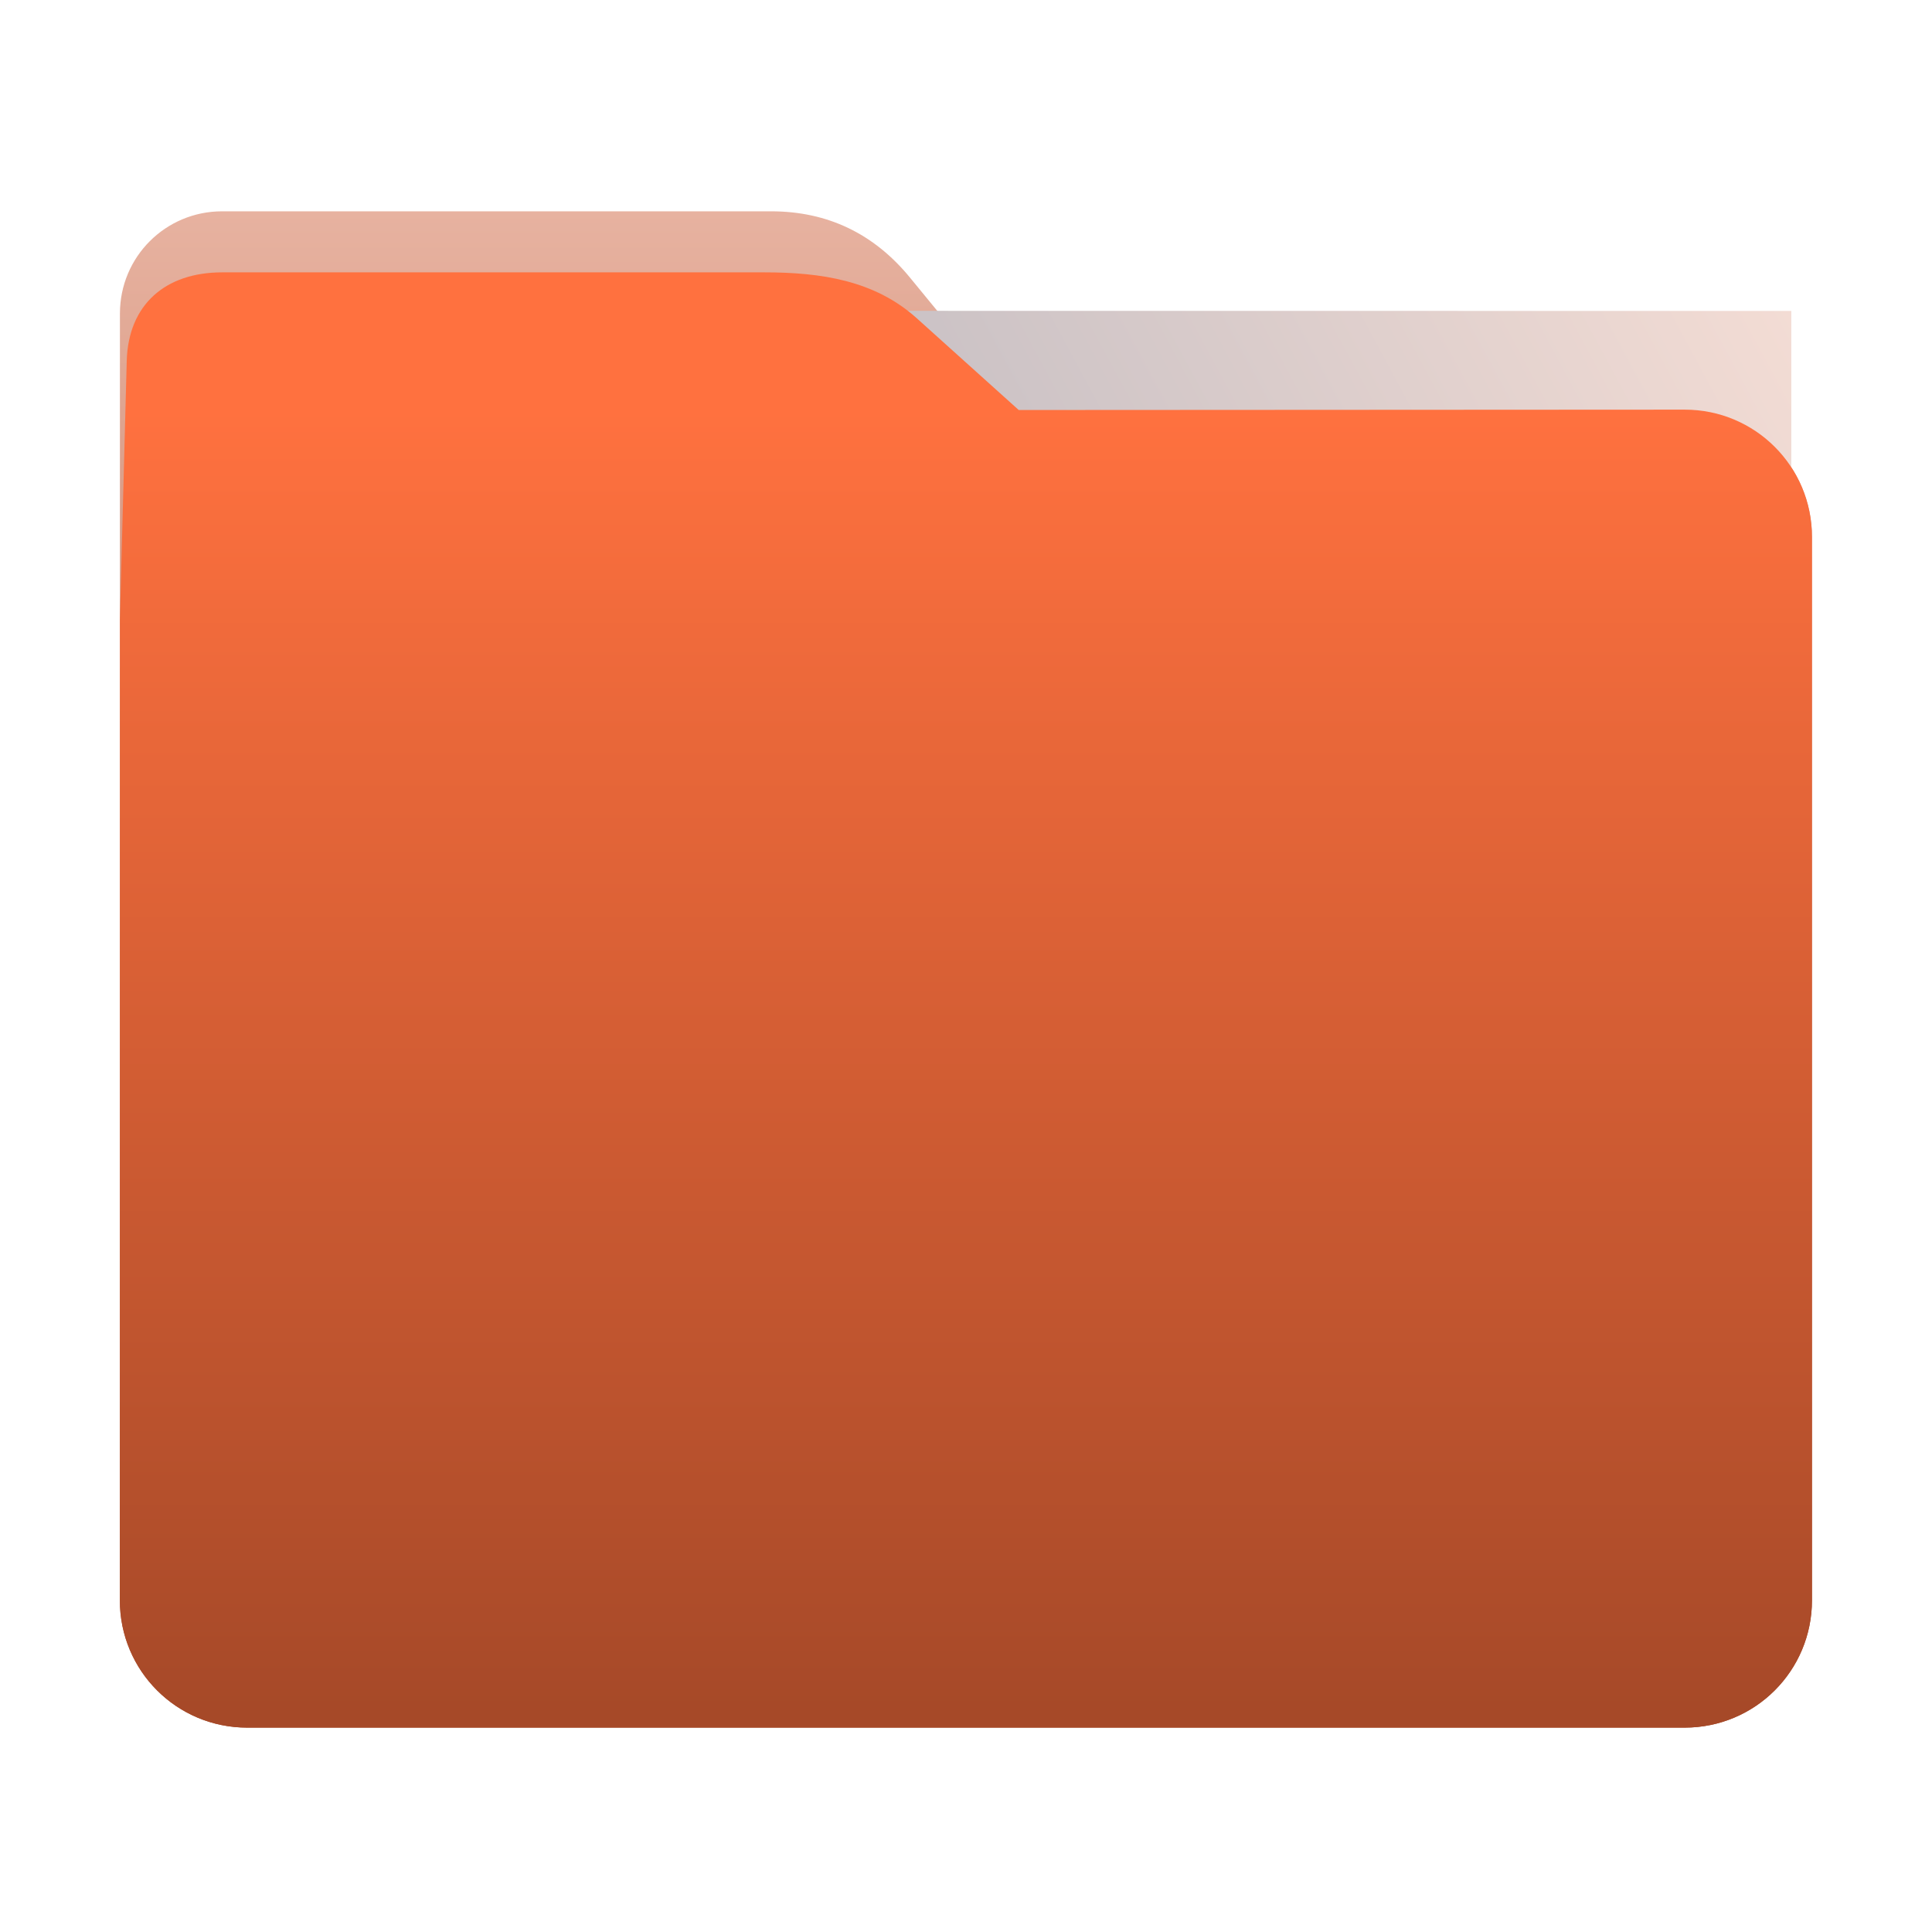
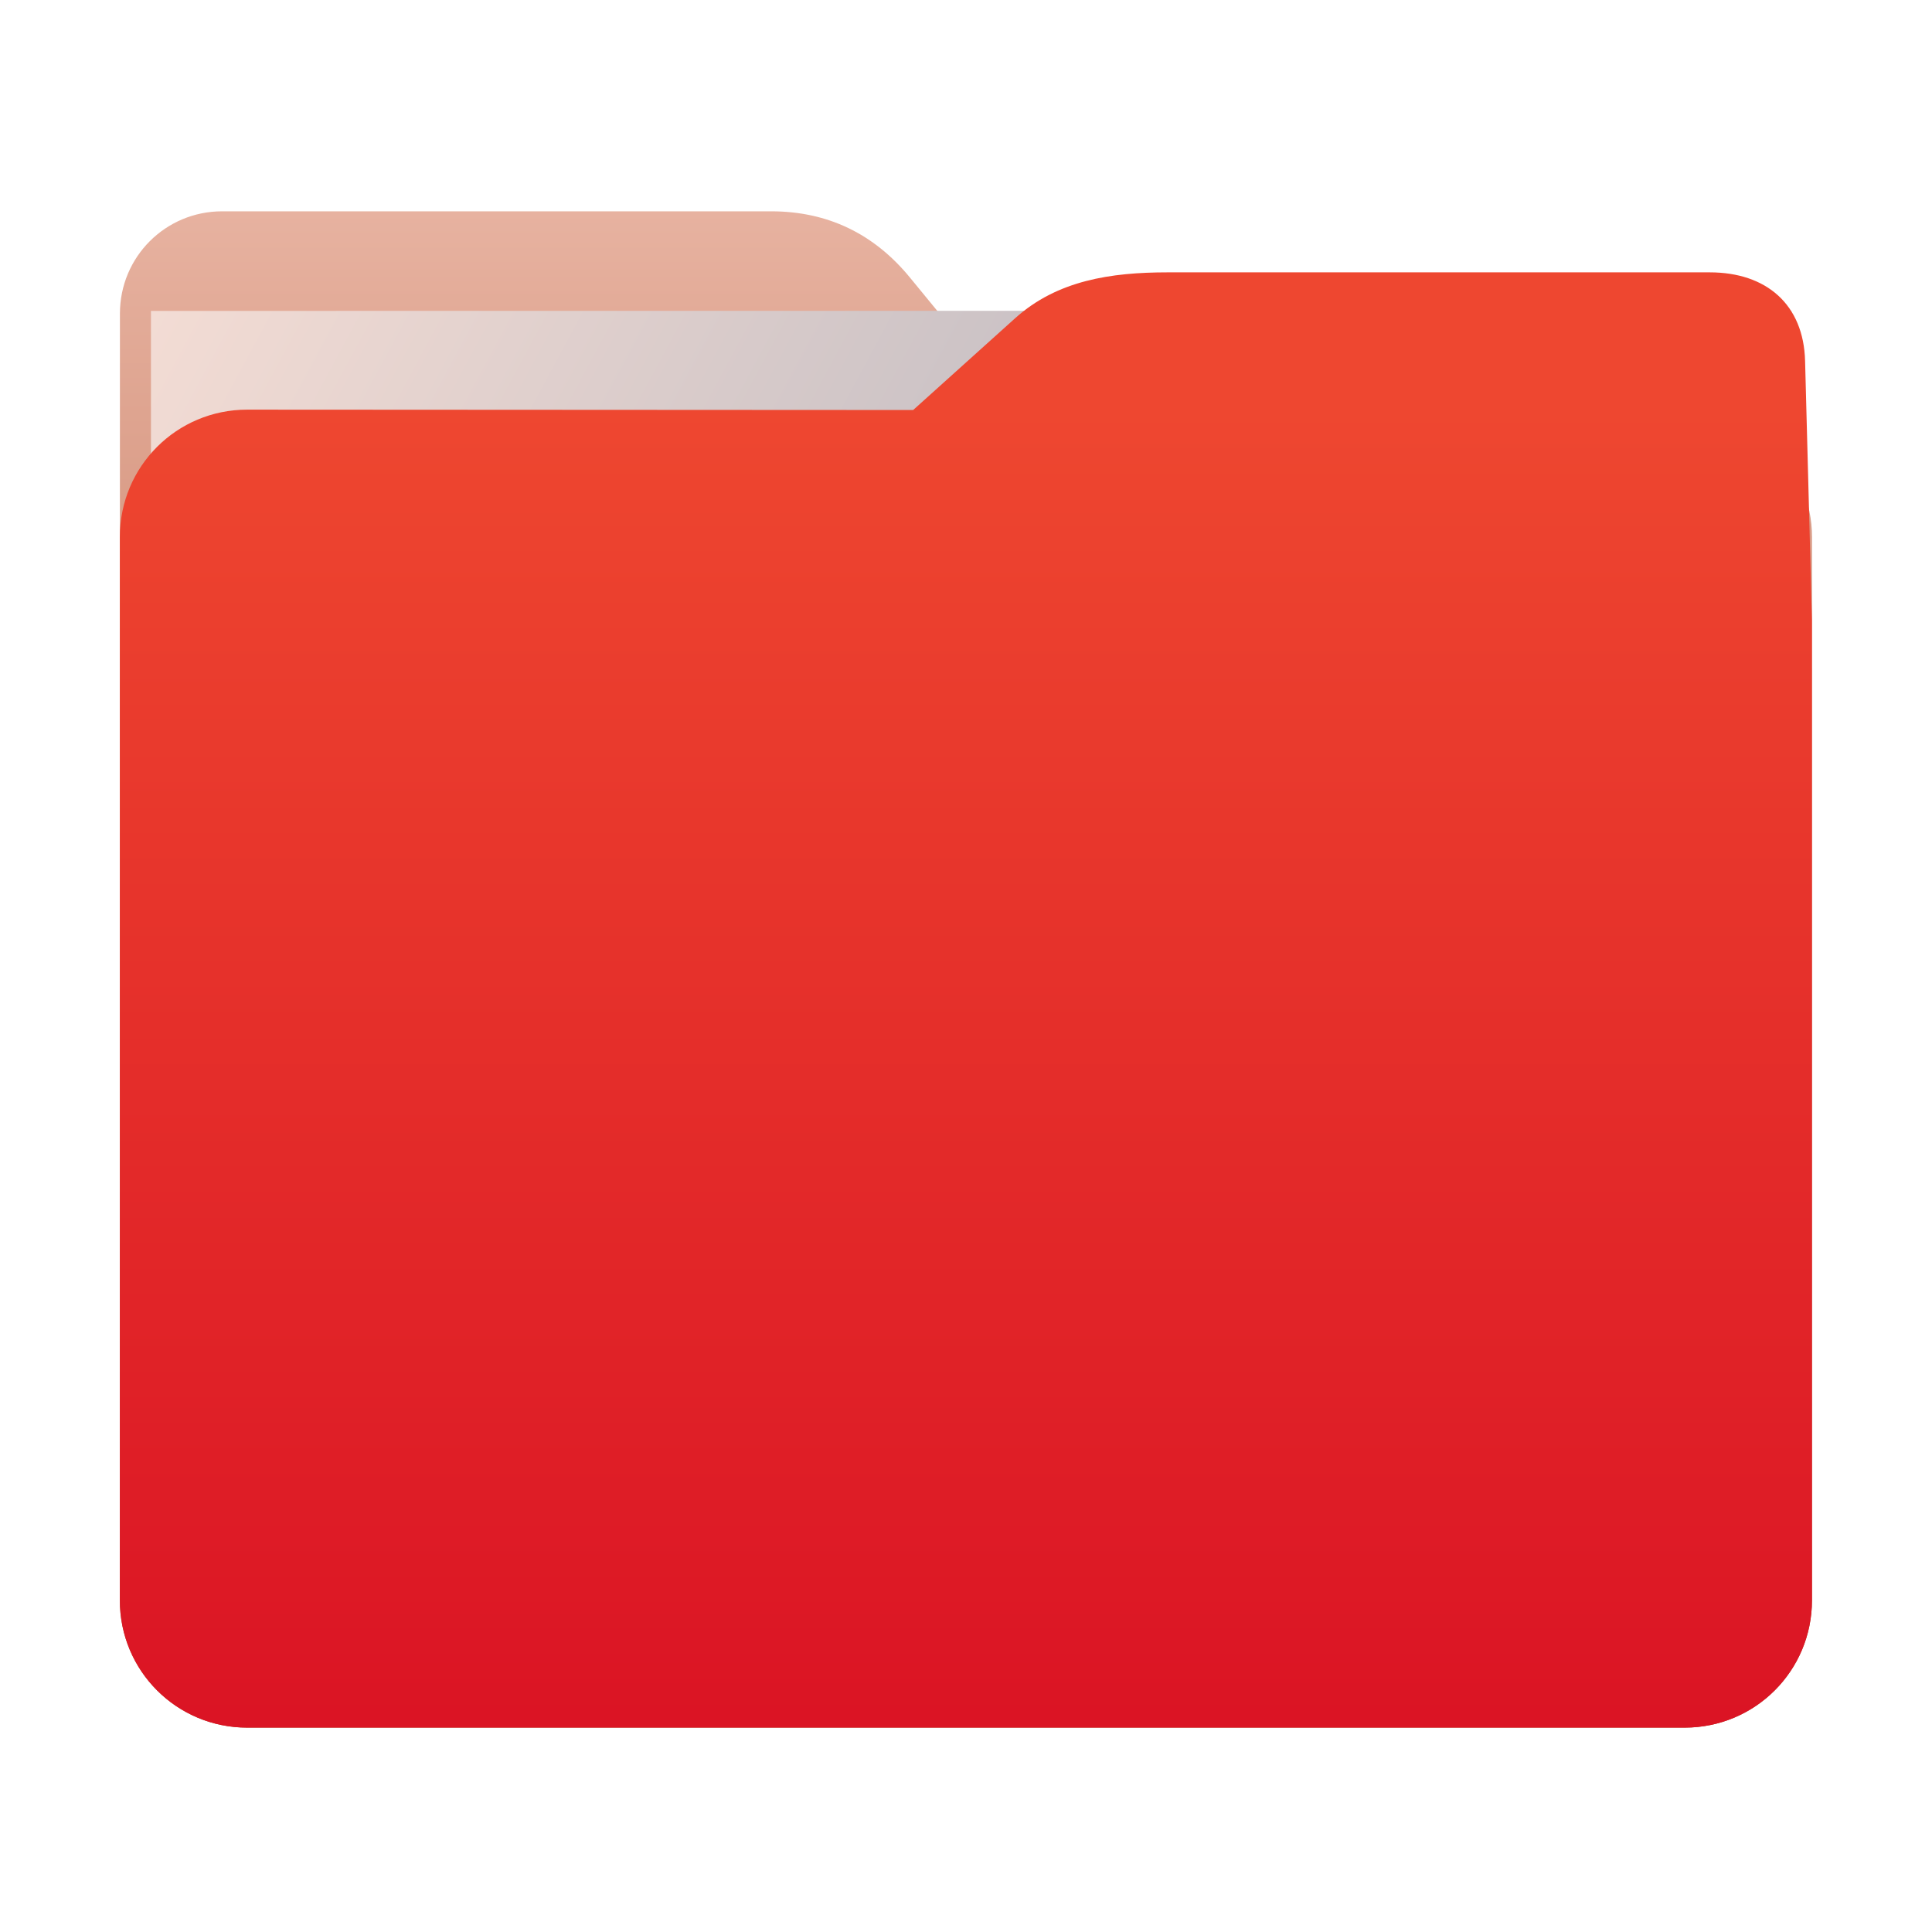
<svg xmlns="http://www.w3.org/2000/svg" xmlns:xlink="http://www.w3.org/1999/xlink" width="32" height="32" version="1" id="svg14">
  <defs id="defs18">
    <linearGradient id="linearGradient990">
-       <stop id="stop986" offset="0" style="stop-color:#a64928;stop-opacity:1" />
-       <stop id="stop988" offset="1" style="stop-color:#ff713f;stop-opacity:1" />
+       <stop id="stop986" offset="0" style="stop-color:#db1424;stop-opacity:1" />
+       <stop id="stop988" offset="1" style="stop-color:#ee4730;stop-opacity:1" />
    </linearGradient>
    <linearGradient id="linearGradient827">
      <stop style="stop-color:#a64928;stop-opacity:1" offset="0" id="stop823" />
      <stop style="stop-color:#e7b2a0;stop-opacity:1" offset="1" id="stop825" />
    </linearGradient>
    <linearGradient xlink:href="#linearGradient827" id="linearGradient829" x1="15.181" y1="28.609" x2="15.181" y2="3.507" gradientUnits="userSpaceOnUse" />
-     <linearGradient xlink:href="#linearGradient990" id="linearGradient829-3" x1="16.872" y1="28.452" x2="16.872" y2="6.792" gradientUnits="userSpaceOnUse" />
-     <linearGradient xlink:href="#linearGradient889" id="linearGradient891" x1="-34.169" y1="21.288" x2="-13.153" y2="7.458" gradientUnits="userSpaceOnUse" gradientTransform="matrix(1.292675,0,0,1.579825,46.67188,-6.634521)" />
+     <linearGradient xlink:href="#linearGradient990" id="linearGradient829-3" x1="16.872" y1="28.452" x2="16.872" y2="6.792" gradientUnits="userSpaceOnUse" gradientTransform="matrix(-1,0,0,1,31.9973,0)" />
+     <linearGradient xlink:href="#linearGradient889" id="linearGradient891" x1="-34.169" y1="21.288" x2="-13.153" y2="7.458" gradientUnits="userSpaceOnUse" gradientTransform="matrix(1.292675,0,0,1.579825,14.50231,-6.631263)" />
    <linearGradient id="linearGradient889">
      <stop style="stop-color:#8998ad;stop-opacity:1" offset="0" id="stop885" />
      <stop style="stop-color:#f3dcd4;stop-opacity:1" offset="1" id="stop887" />
    </linearGradient>
  </defs>
  <path style="fill:url(#linearGradient829);fill-opacity:1;stroke:none;stroke-width:0.145;stroke-miterlimit:4;stroke-dasharray:none;stroke-opacity:1" d="m 27.902,6.785 c 1.169,-7.388e-4 2.11,0.941 2.11,2.11 V 26.505 c 0,1.169 -0.941,2.11 -2.11,2.11 H 4.095 c -1.169,0 -2.11,-0.941 -2.11,-2.11 l 7.312e-4,-16.245 7.313e-4,-5.067 c 0,-0.938 0.755,-1.693 1.693,-1.693 h 9.091 c 0.938,0 1.705,0.371 2.3,1.096 l 1.802,2.195 z" id="rect4549" />
-   <rect style="opacity:1;vector-effect:none;fill:url(#linearGradient891);fill-opacity:1;fill-rule:nonzero;stroke:none;stroke-width:0.207;stroke-linecap:butt;stroke-linejoin:miter;stroke-miterlimit:4;stroke-dasharray:none;stroke-dashoffset:0;stroke-opacity:1;paint-order:markers stroke fill" id="rect883" width="27.168" height="21.85" x="2.502" y="5.147" transform="matrix(1,1.0125852e-4,-6.7794228e-5,1,0,0)" />
-   <path style="fill:url(#linearGradient829-3);fill-opacity:1;stroke:none;stroke-width:0.1;stroke-miterlimit:4;stroke-dasharray:none;stroke-opacity:1" d="m 27.902,6.785 c 1.169,-7.388e-4 2.11,0.941 2.11,2.11 V 26.505 c 0,1.169 -0.941,2.11 -2.11,2.11 H 4.095 c -1.169,0 -2.11,-0.941 -2.11,-2.11 L 1.986,10.261 2.099,5.98 C 2.124,5.042 2.742,4.511 3.68,4.511 h 8.979 c 0.938,0 1.827,0.132 2.524,0.759 l 1.69,1.521 z" id="rect4549-9" />
+   <rect style="opacity:1;vector-effect:none;fill:url(#linearGradient891);fill-opacity:1;fill-rule:nonzero;stroke:none;stroke-width:0.207;stroke-linecap:butt;stroke-linejoin:miter;stroke-miterlimit:4;stroke-dasharray:none;stroke-dashoffset:0;stroke-opacity:1;paint-order:markers stroke fill" id="rect883" width="27.168" height="21.85" x="-29.668" y="5.15" transform="matrix(-1,1.0125852e-4,6.7794228e-5,1,0,0)" />
+   <path style="fill:url(#linearGradient829-3);fill-opacity:1;stroke:none;stroke-width:0.1;stroke-miterlimit:4;stroke-dasharray:none;stroke-opacity:1" d="M 4.095,6.785 C 2.926,6.785 1.985,7.726 1.985,8.895 V 26.505 c 0,1.169 0.941,2.11 2.11,2.11 H 27.902 c 1.169,0 2.11,-0.941 2.11,-2.11 L 30.011,10.261 29.898,5.98 C 29.874,5.042 29.256,4.511 28.318,4.511 h -8.979 c -0.938,0 -1.827,0.132 -2.524,0.759 l -1.69,1.521 z" id="rect4549-9" />
</svg>
